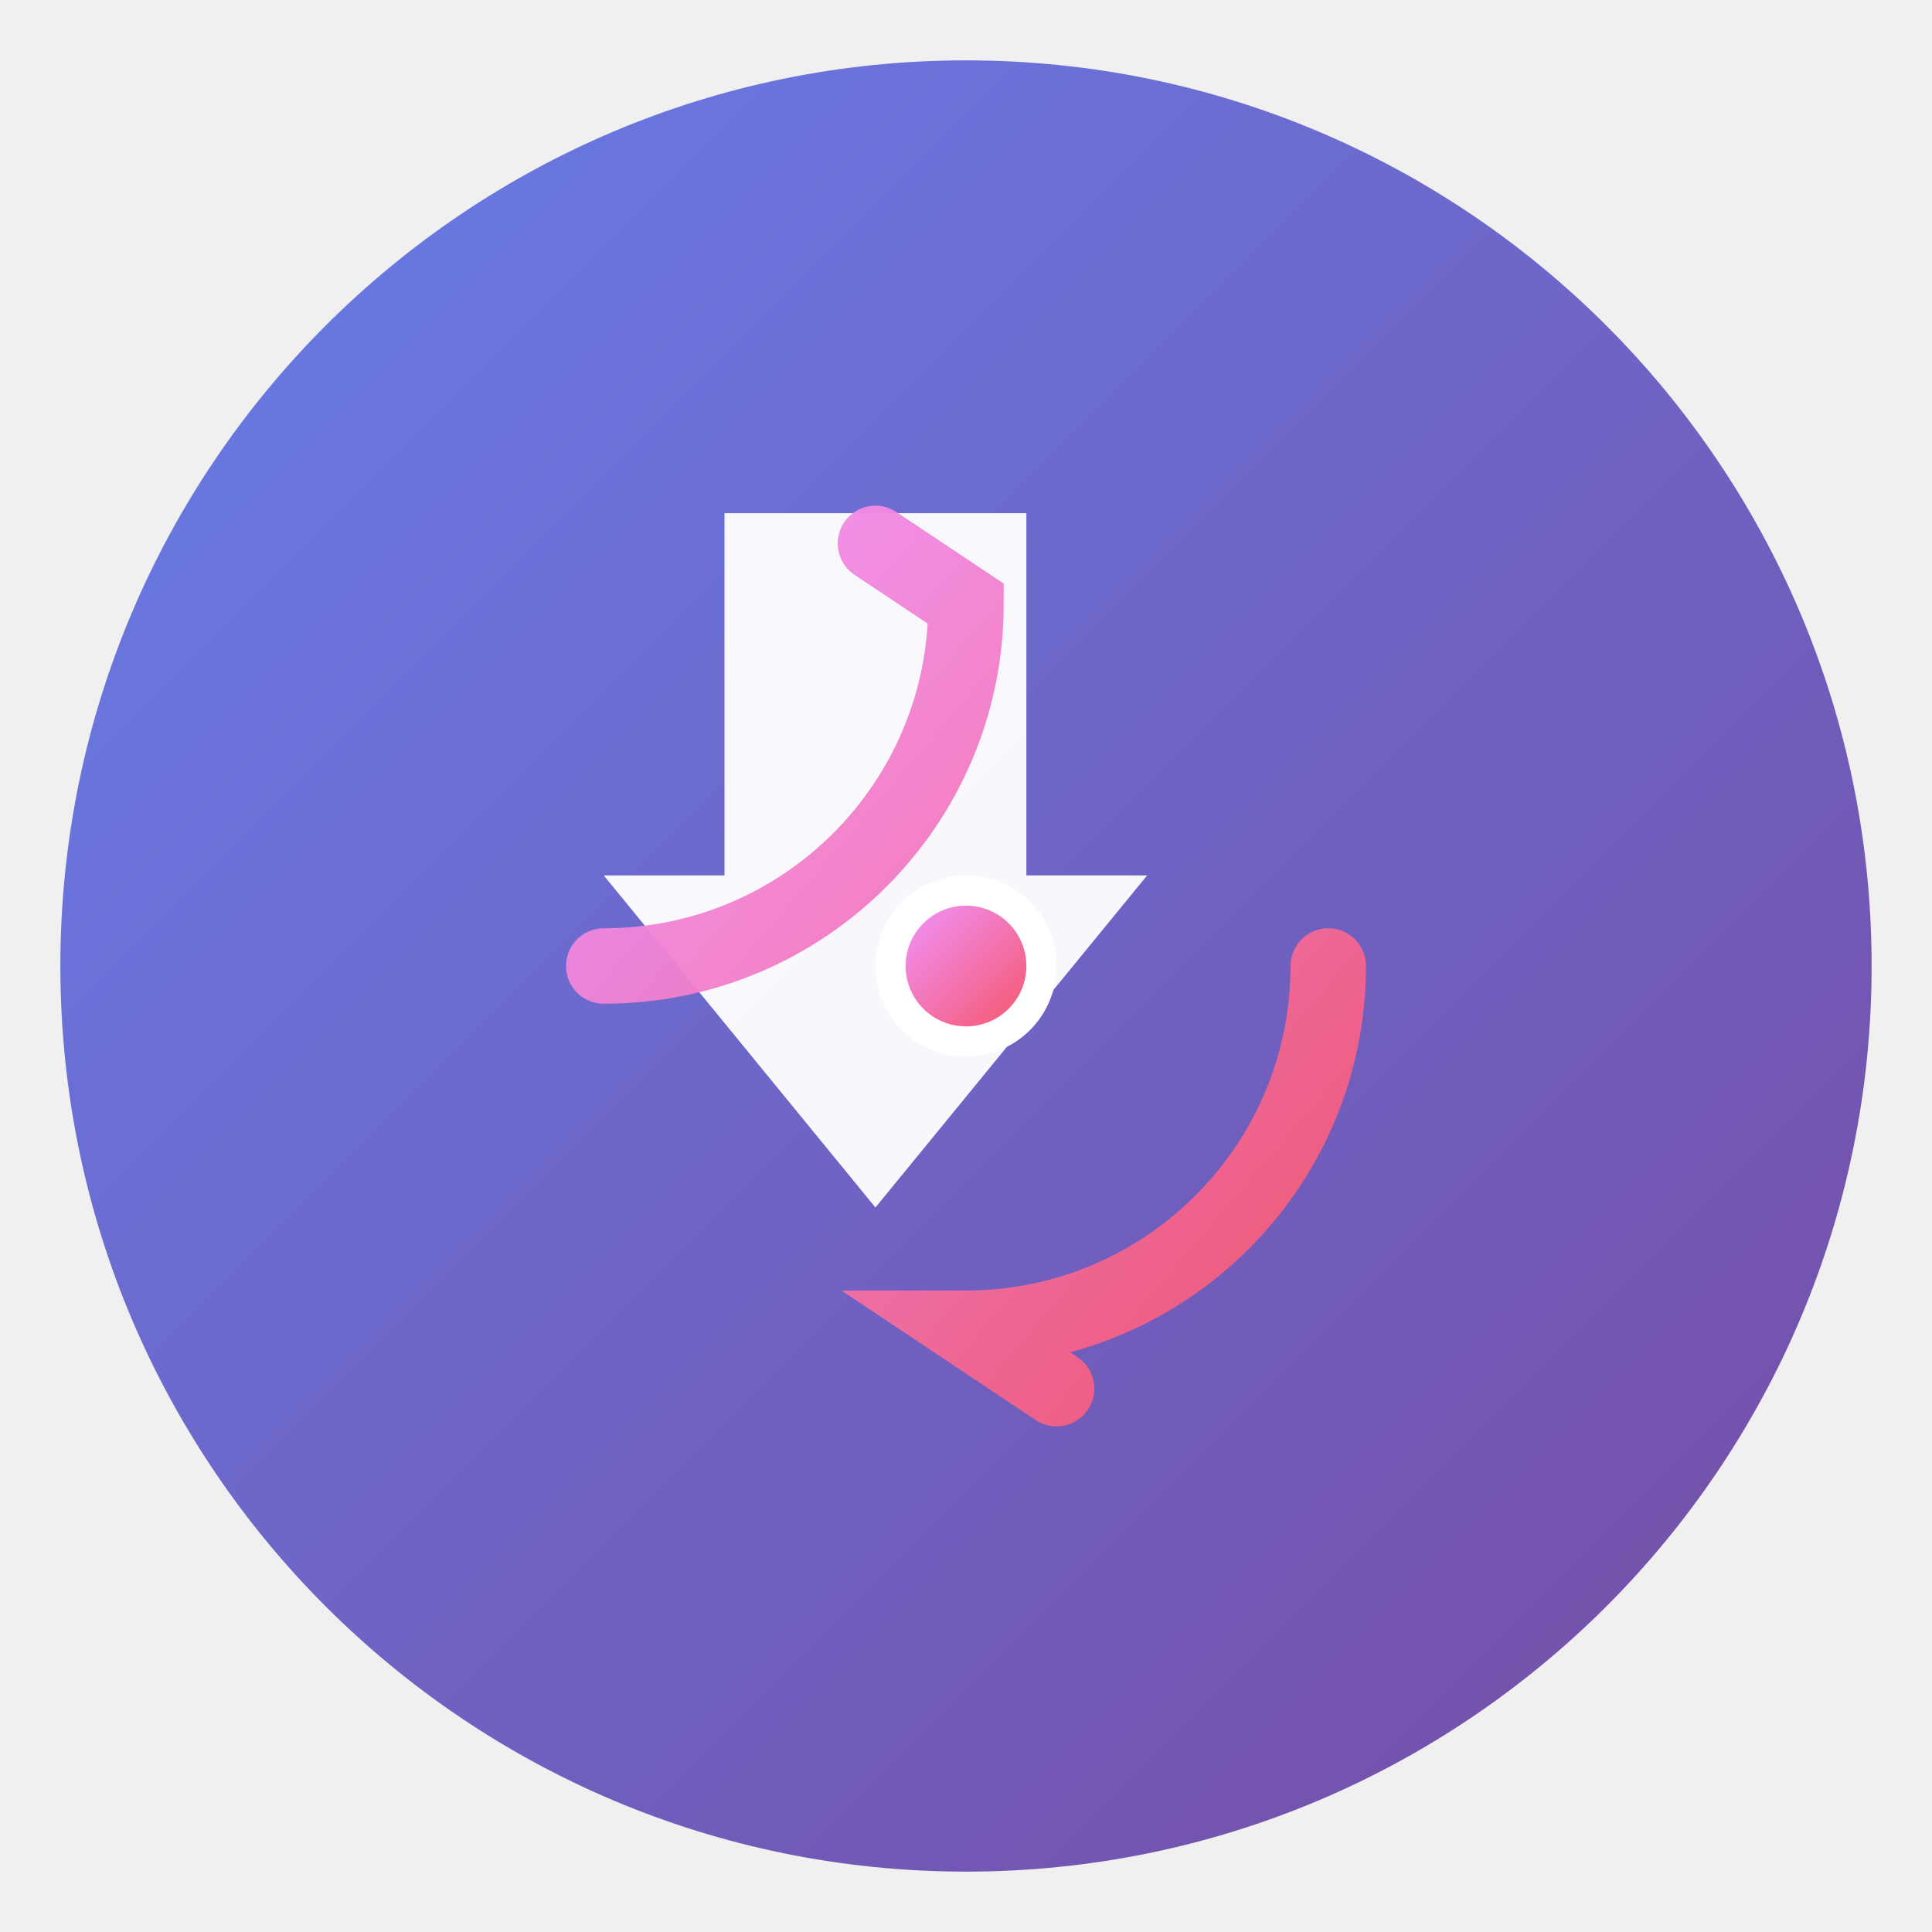
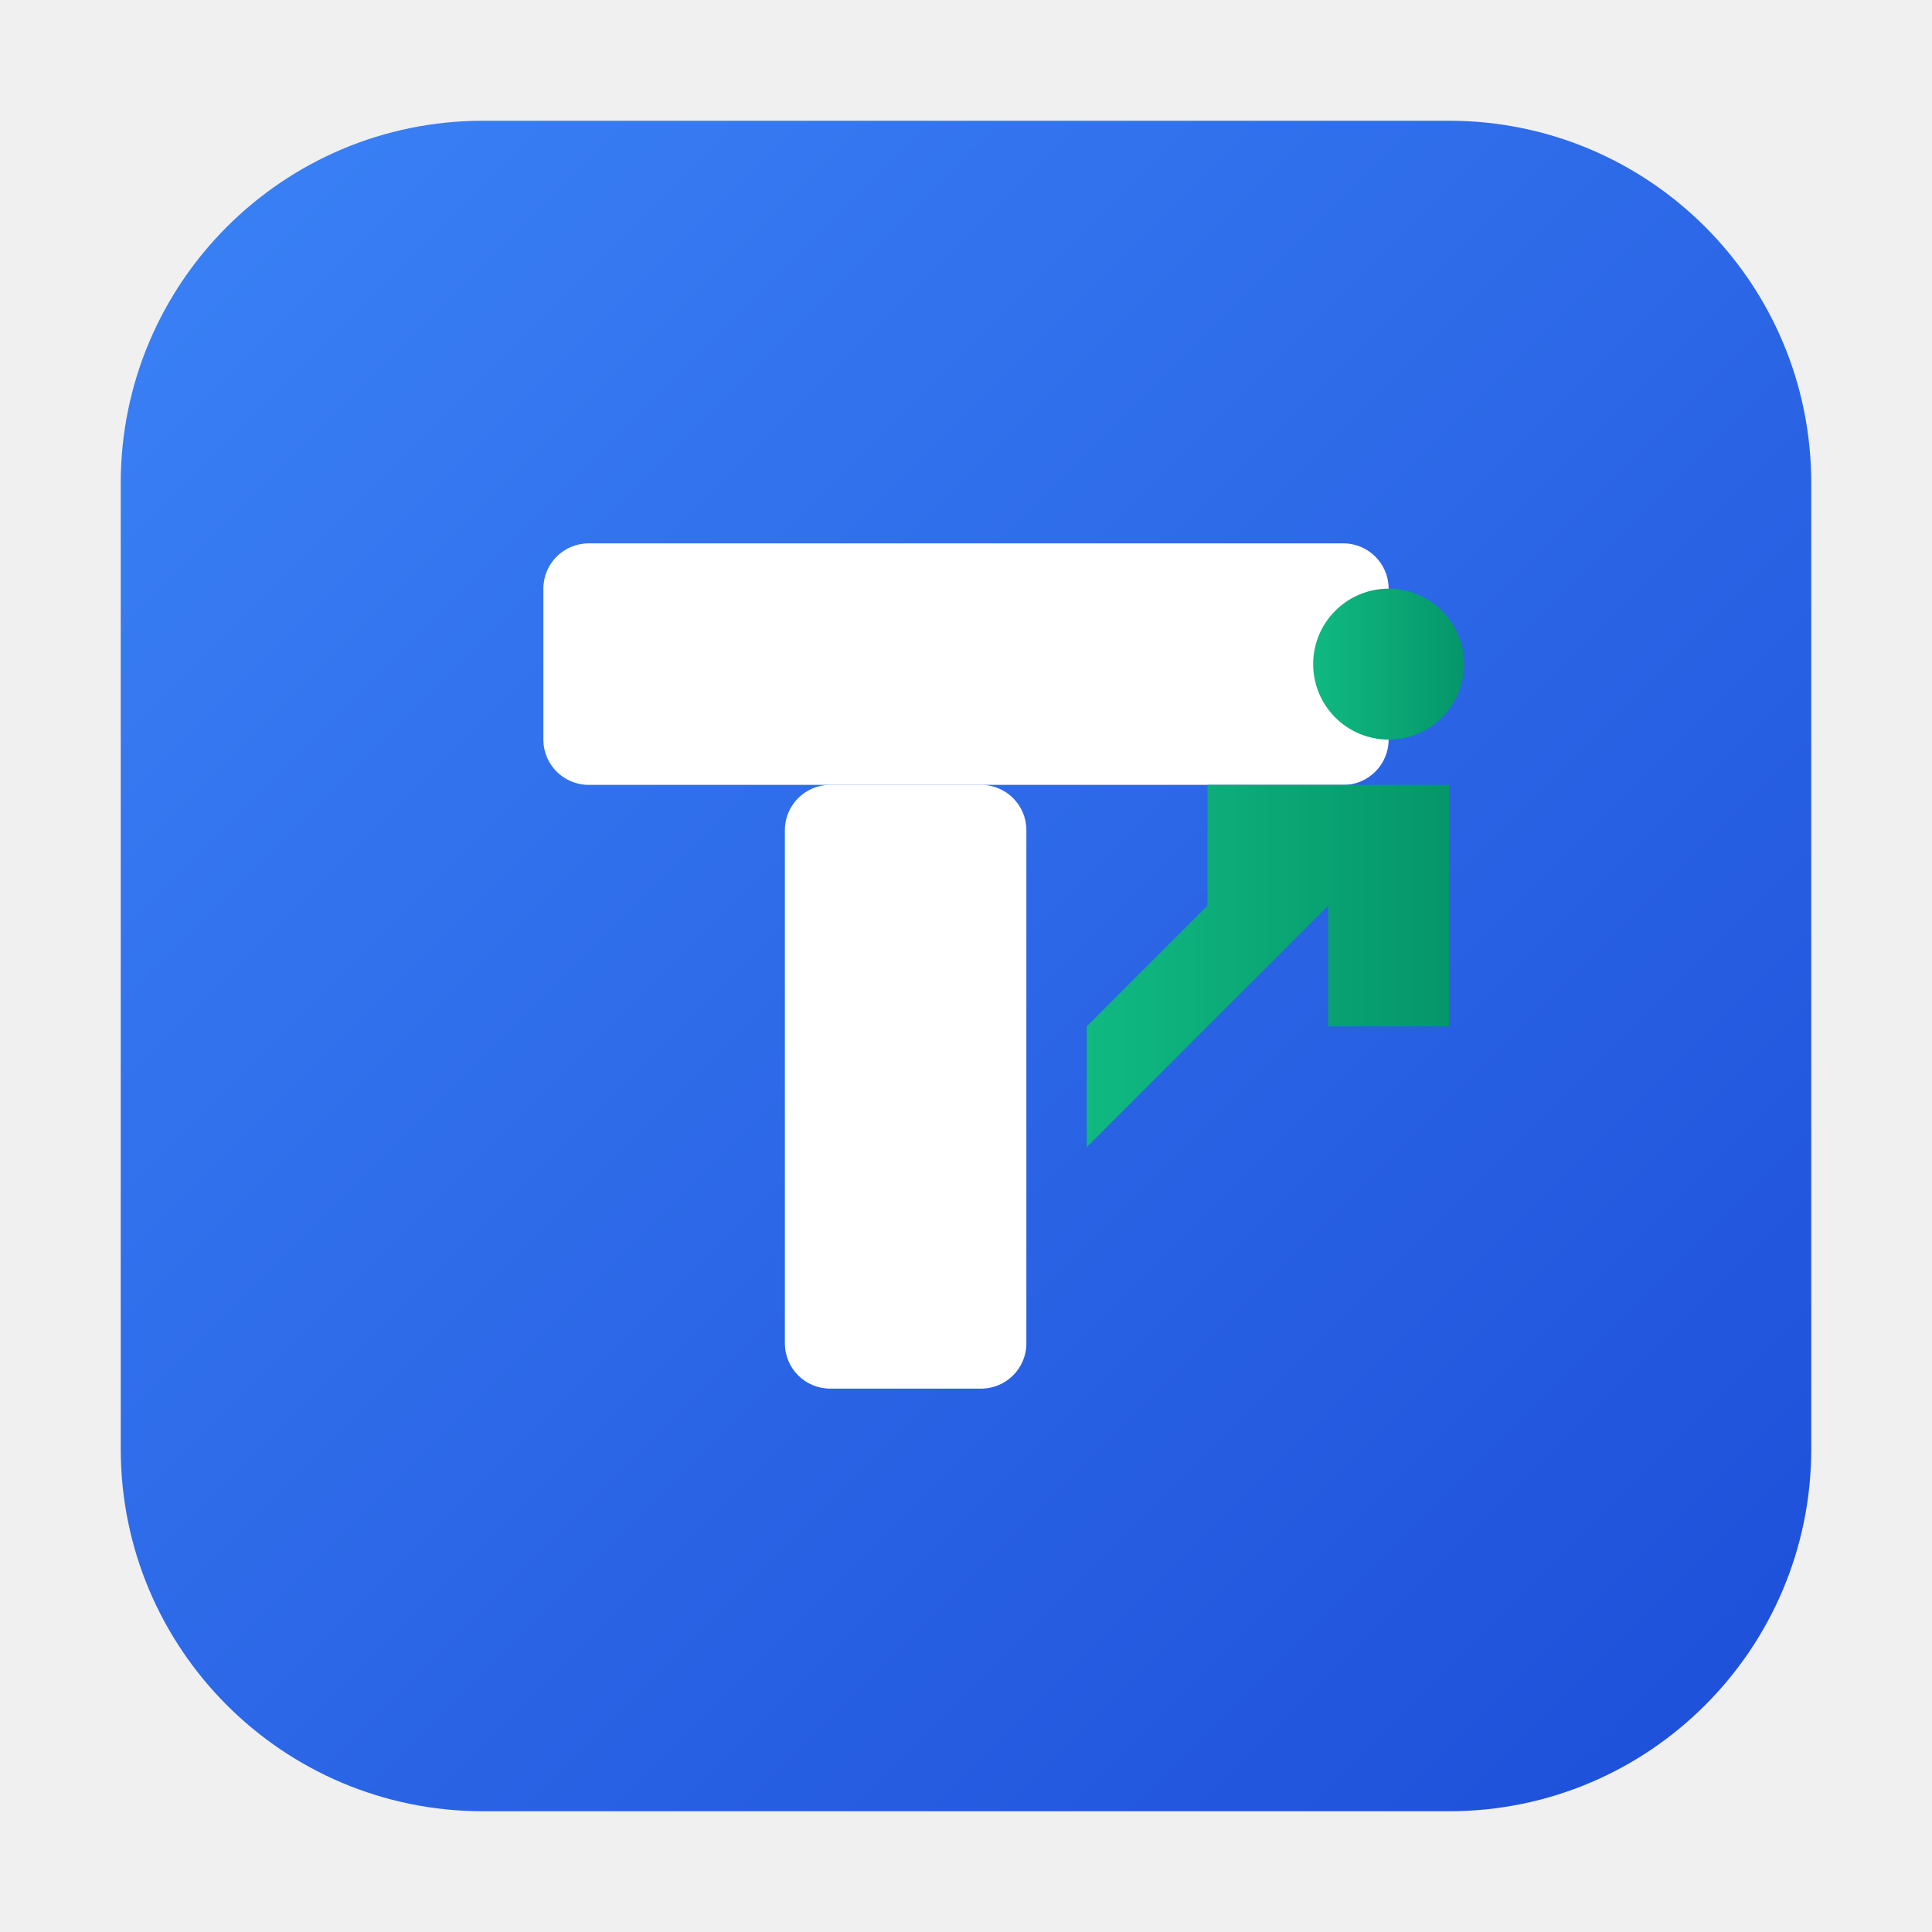
<svg xmlns="http://www.w3.org/2000/svg" viewBox="0 0 64 64" width="64" height="64">
  <defs>
-     <linearGradient id="grad1" x1="0%" y1="0%" x2="100%" y2="100%">
-       <stop offset="0%" style="stop-color:#667eea;stop-opacity:1" />
-       <stop offset="100%" style="stop-color:#764ba2;stop-opacity:1" />
+     <linearGradient id="brandGradient" x1="0%" y1="0%" x2="100%" y2="100%">
+       <stop offset="0%" style="stop-color:#3B82F6" />
+       <stop offset="100%" style="stop-color:#1D4ED8" />
    </linearGradient>
-     <linearGradient id="grad2" x1="0%" y1="0%" x2="100%" y2="100%">
-       <stop offset="0%" style="stop-color:#f093fb;stop-opacity:1" />
-       <stop offset="100%" style="stop-color:#f5576c;stop-opacity:1" />
+     <linearGradient id="accentGradient" x1="0%" y1="0%" x2="100%" y2="0%">
+       <stop offset="0%" style="stop-color:#10B981" />
+       <stop offset="100%" style="stop-color:#059669" />
    </linearGradient>
  </defs>
-   <circle cx="32" cy="32" r="30" fill="url(#grad1)" />
-   <g transform="translate(32, 32)">
-     <path d="M -8,-15 L -8,-3 L -12,-3 L -3,8 L 6,-3 L 2,-3 L 2,-15 Z" fill="white" opacity="0.95" />
-     <path d="M 12,0 A 12,12 0 0,1 0,12 L 3,14 M -12,0 A 12,12 0 0,0 0,-12 L -3,-14" stroke="url(#grad2)" stroke-width="2.5" stroke-linecap="round" fill="none" opacity="0.95" />
-     <circle cx="0" cy="0" r="3" fill="white" />
-     <circle cx="0" cy="0" r="2" fill="url(#grad2)" />
+   <rect x="4" y="4" width="56" height="56" rx="12" fill="url(#brandGradient)" />
+   <g transform="translate(12, 12)">
+     <rect x="14" y="14" width="8" height="20" rx="1.5" fill="white" />
+     <rect x="6" y="6" width="28" height="8" rx="1.5" fill="white" />
+     <path d="M 24 26 L 32 18 L 32 22 L 36 22 L 36 14 L 28 14 L 28 18 L 24 22" fill="url(#accentGradient)" />
+     <circle cx="34" cy="10" r="2.5" fill="url(#accentGradient)" />
  </g>
</svg>
